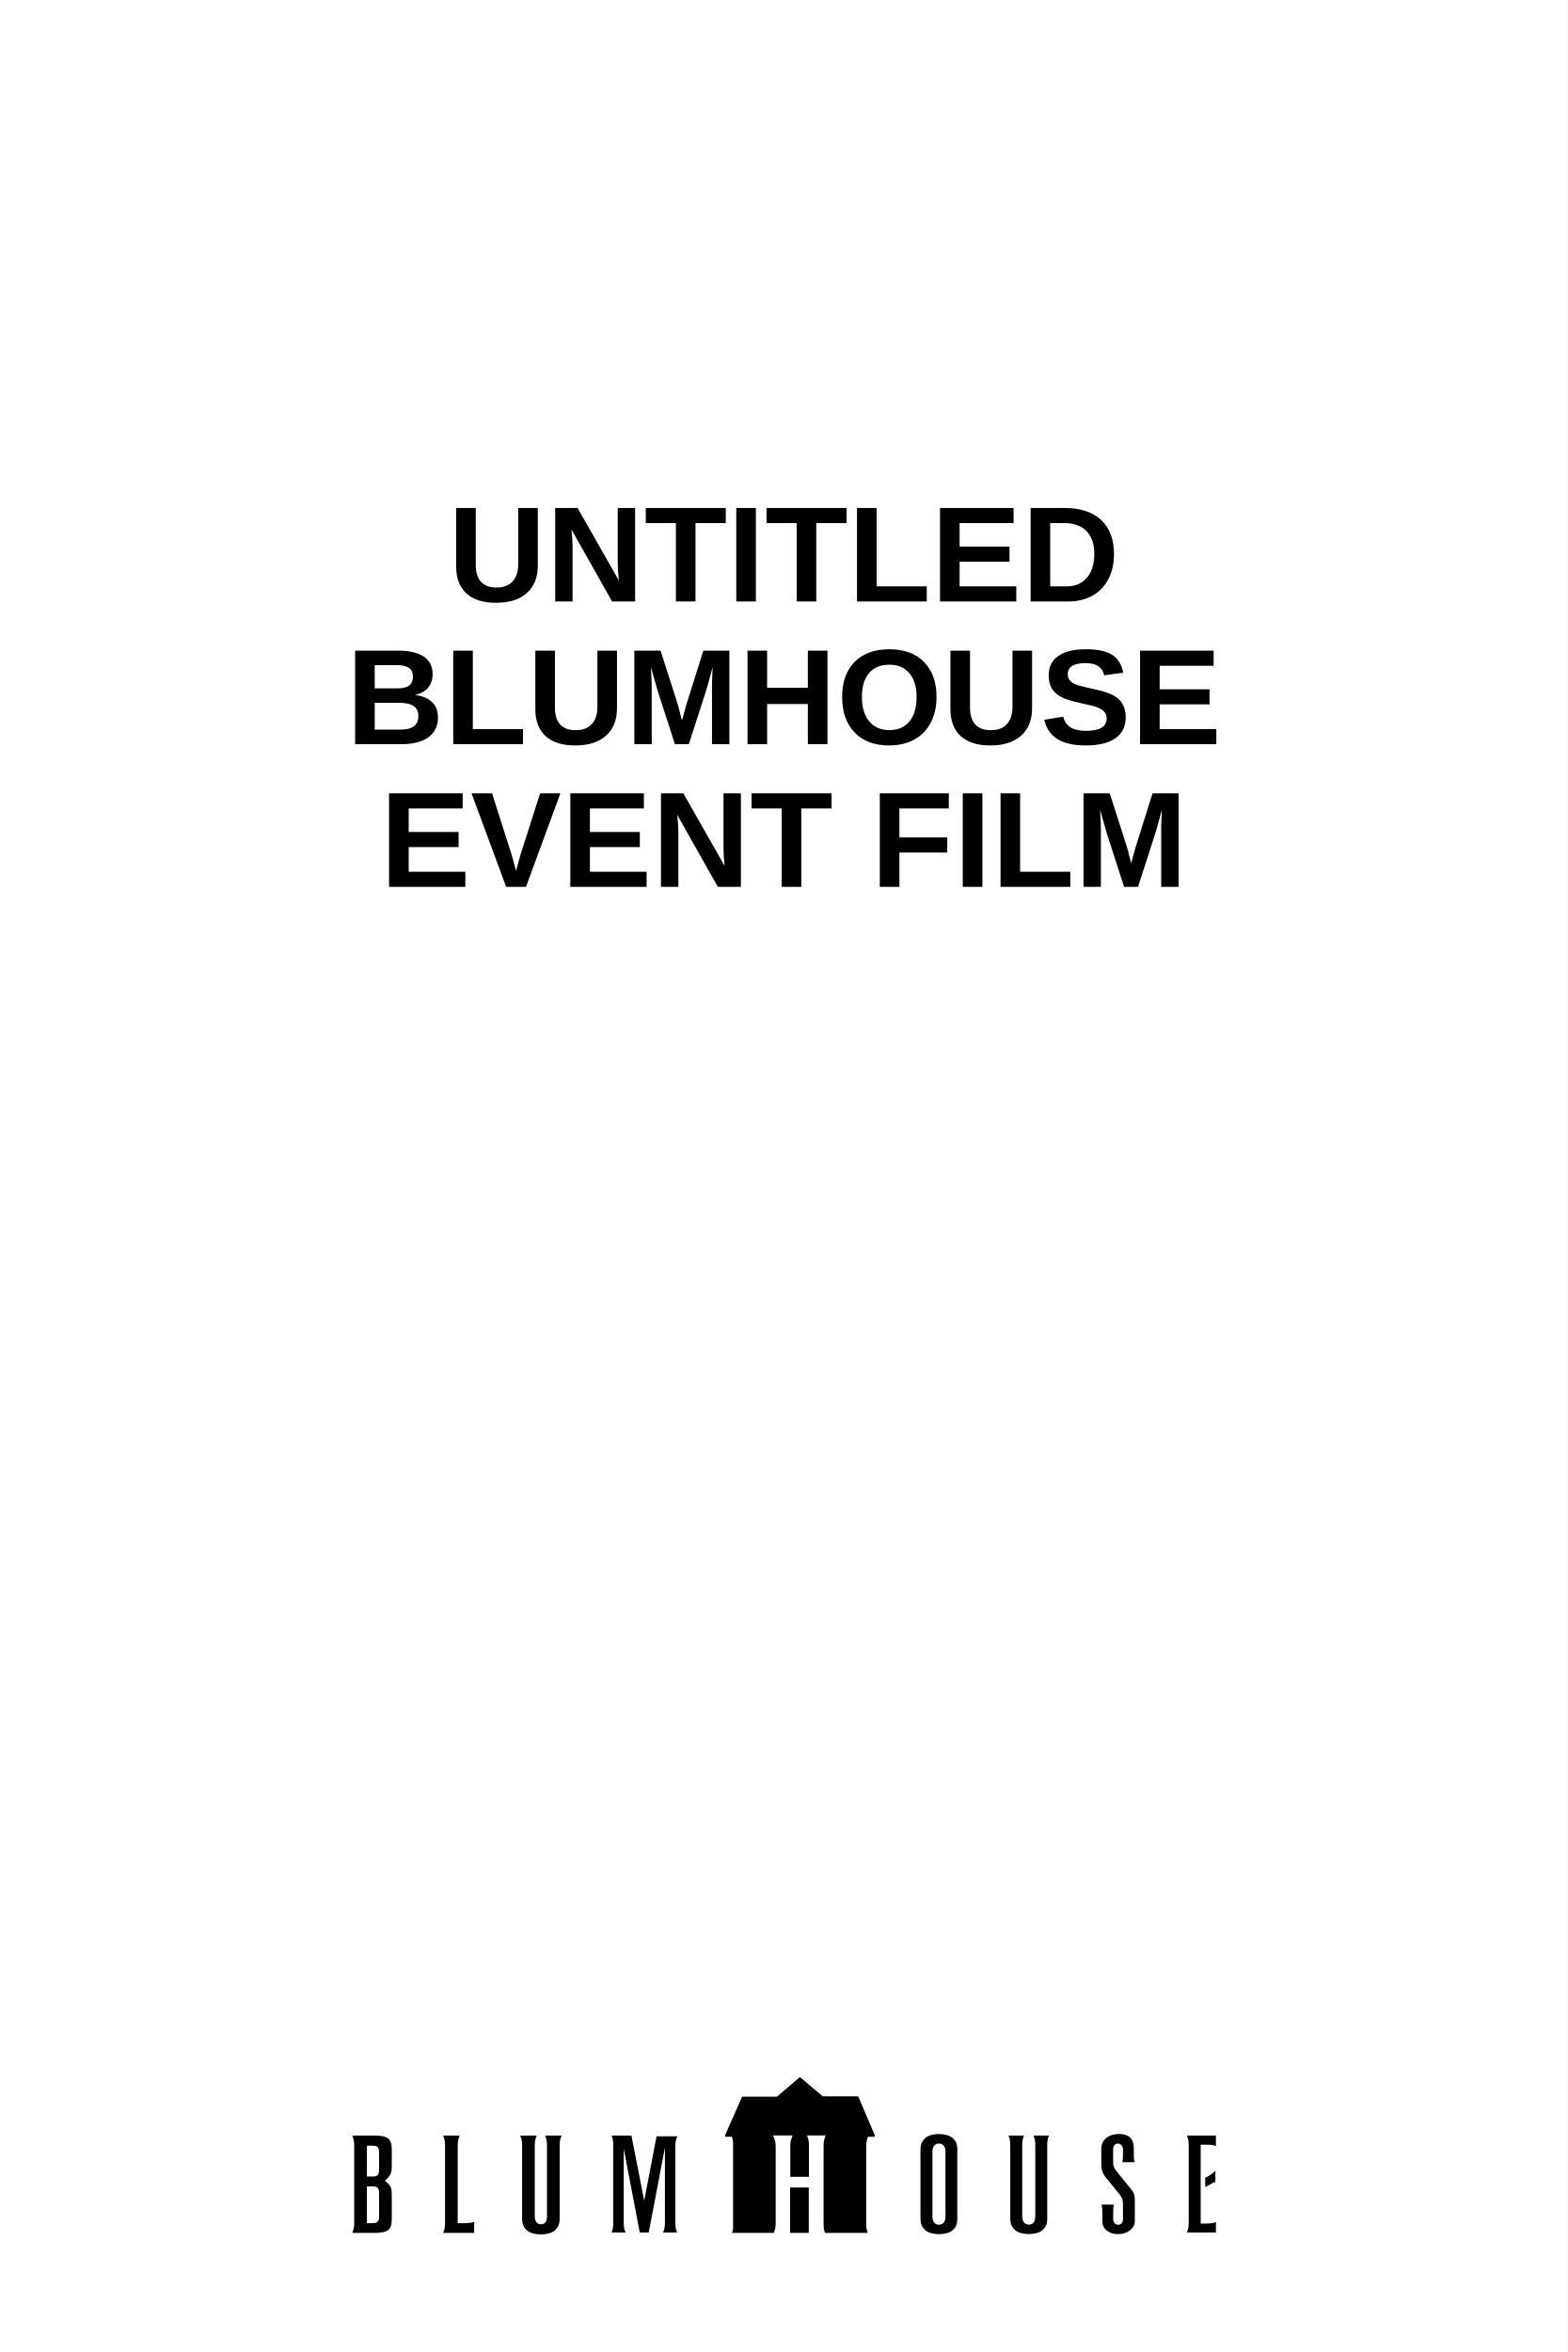
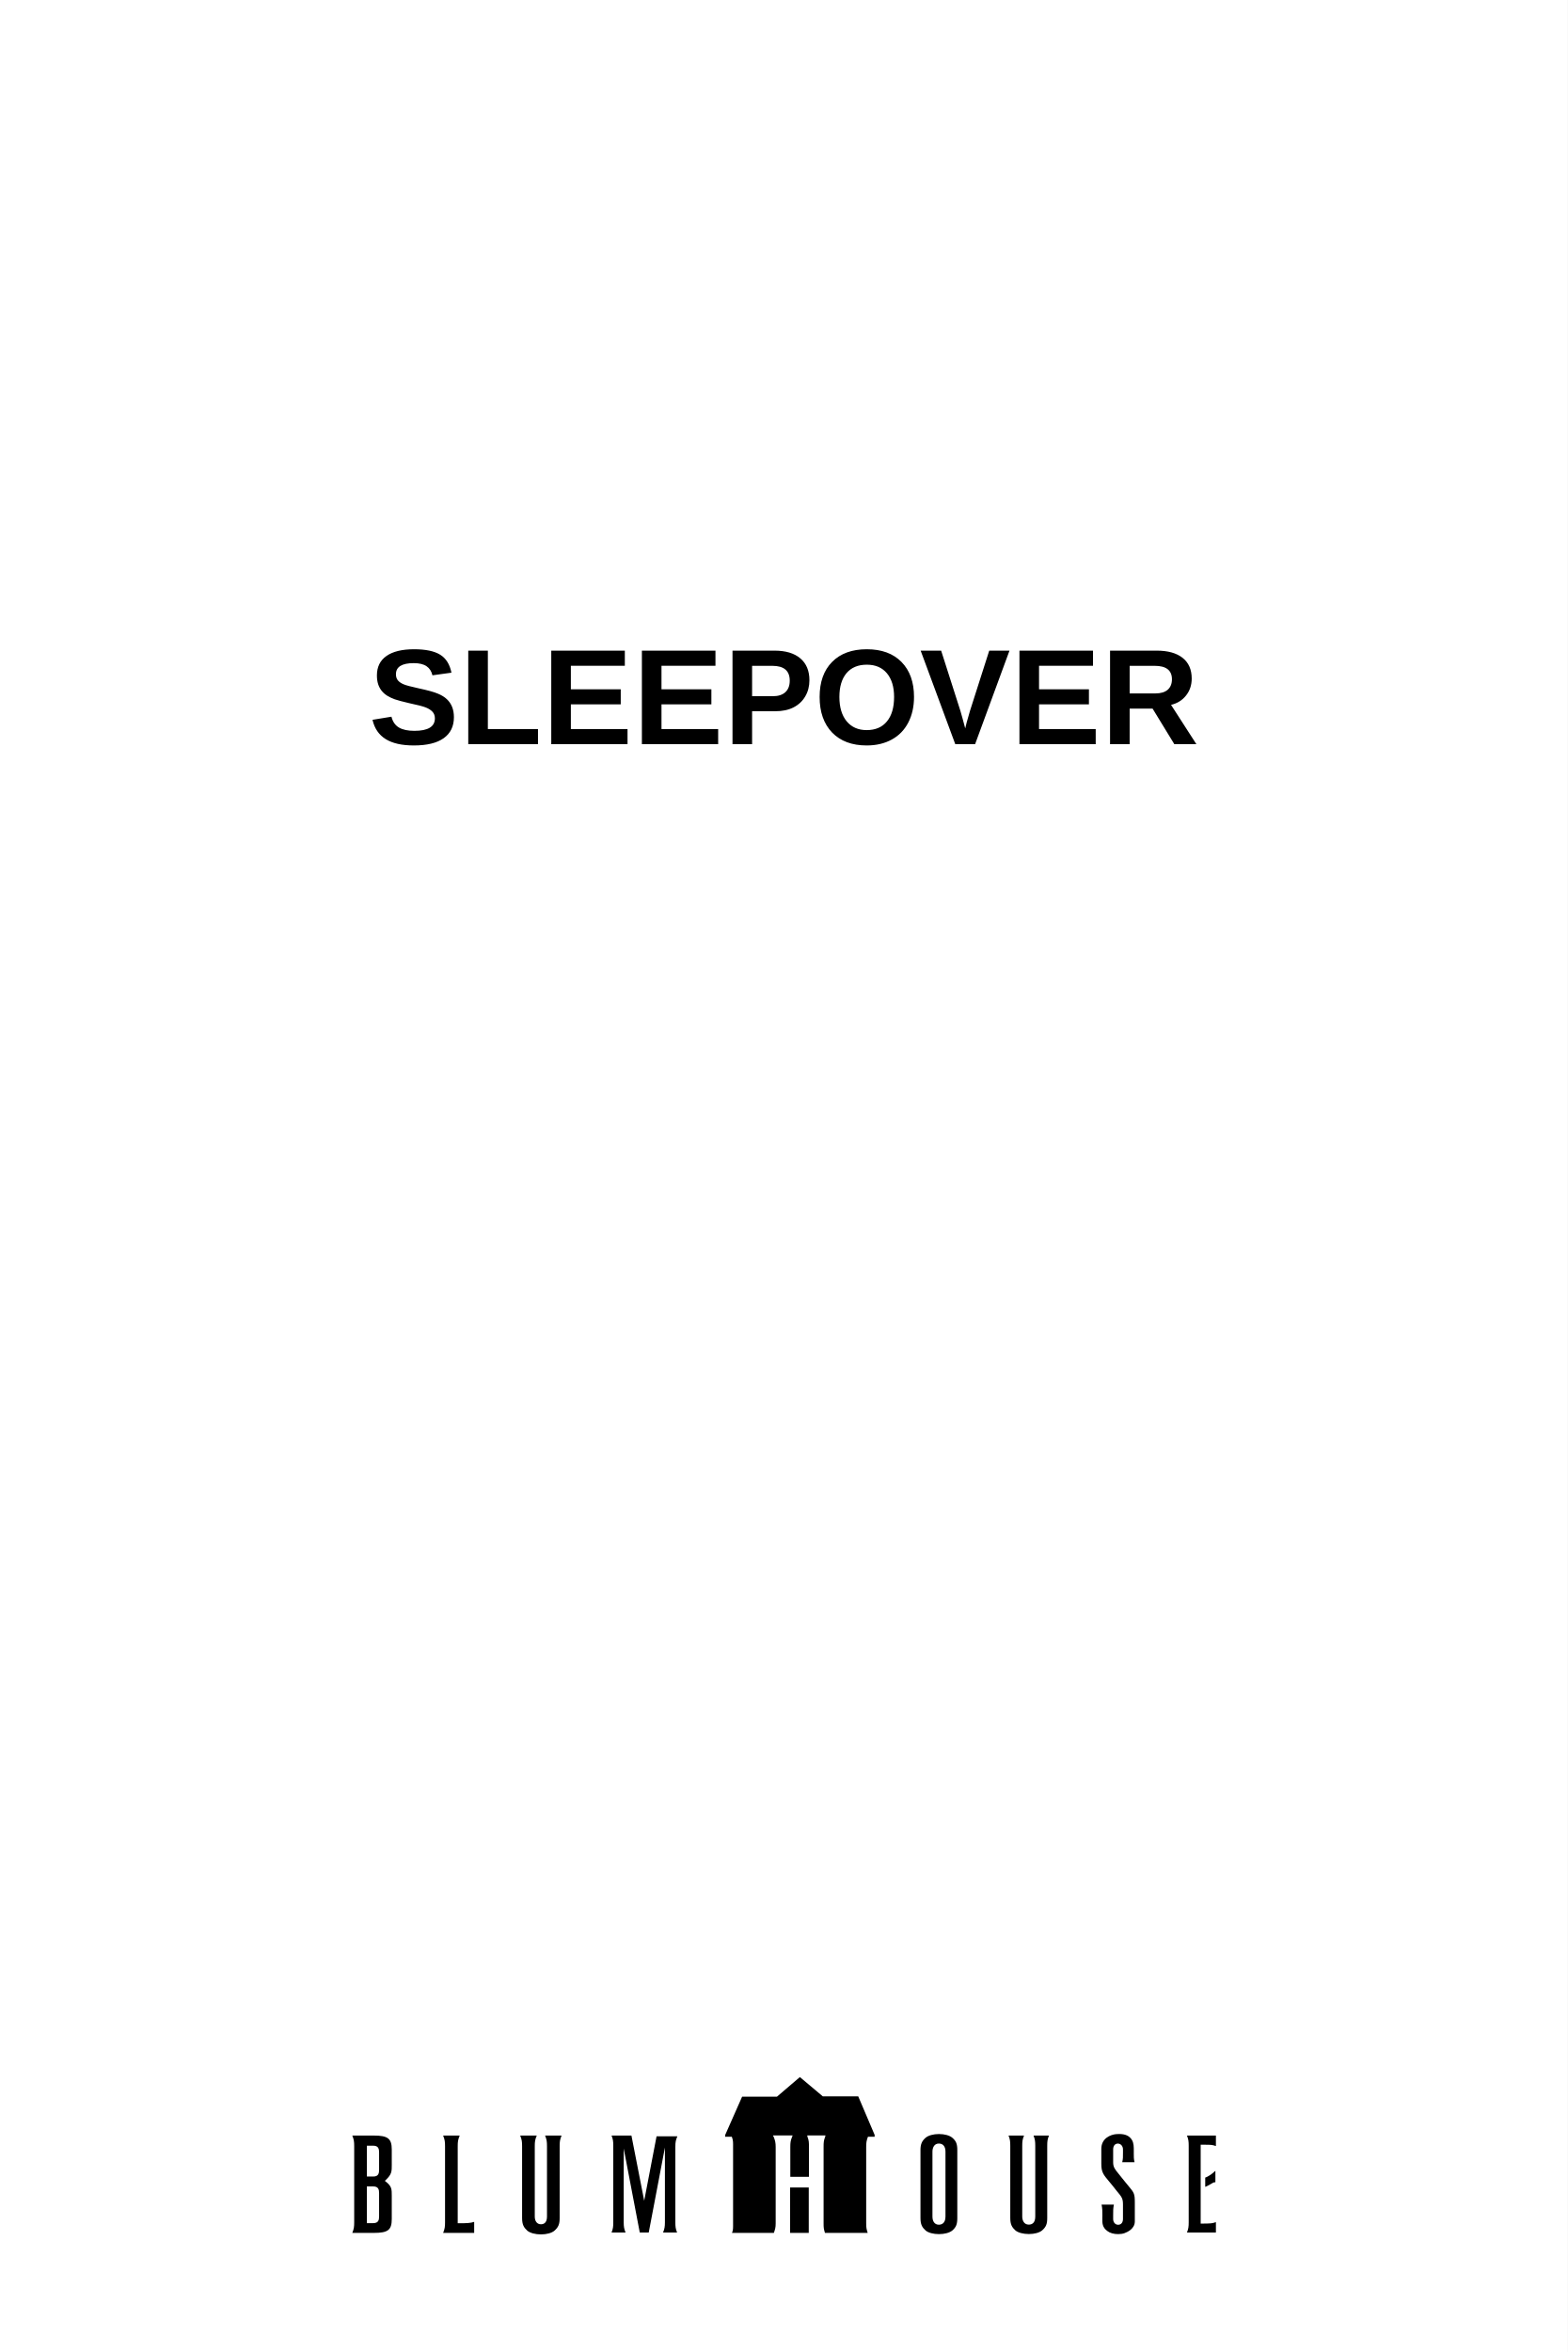
<svg xmlns="http://www.w3.org/2000/svg" viewBox="0 0 300 450" width="300" height="450" font-family="Arial, Helvetica, sans-serif">
  <rect width="300" height="450" fill="#FFFFFF" />
-   <text x="150.0" y="107.7" text-anchor="middle" dominant-baseline="middle" font-weight="bold" font-size="26.0" fill="#000000">UNTITLED</text>
-   <text x="150.0" y="135.0" text-anchor="middle" dominant-baseline="middle" font-weight="bold" font-size="26.0" fill="#000000">BLUMHOUSE</text>
-   <text x="150.0" y="162.3" text-anchor="middle" dominant-baseline="middle" font-weight="bold" font-size="26.0" fill="#000000">EVENT FILM</text>
+   <text x="150.0" y="135.0" text-anchor="middle" dominant-baseline="middle" font-weight="bold" font-size="26.0" fill="#000000">SLEEPOVER</text>
  <svg x="67.4" y="397.4" width="165.3" height="30.1" viewBox="0.0 0.0 1000.0 182.131" preserveAspectRatio="xMidYMid meet">
    <g fill="#000000">
      <g fill="#000000">
        <defs id="defs6">
          <clipPath clipPathUnits="userSpaceOnUse" id="clipPath16">
            <path d="M 30,30 H 768 V 966 H 30 Z" id="path14" />
          </clipPath>
          <clipPath clipPathUnits="userSpaceOnUse" id="clipPath24">
            <path d="M 21.18,21 H 777 V 974.46 H 21.18 Z" id="path22" />
          </clipPath>
          <clipPath clipPathUnits="userSpaceOnUse" id="clipPath134">
            <path d="m 87.266,64.96 h 623.47 V 205.39 H 87.266 Z" id="path132" />
          </clipPath>
          <clipPath clipPathUnits="userSpaceOnUse" id="clipPath150">
            <path d="m 87.266,64.96 h 623.47 V 205.39 H 87.266 Z" id="path148" />
          </clipPath>
          <clipPath clipPathUnits="userSpaceOnUse" id="clipPath210">
            <path d="M 21.18,21 H 777 V 974.46 H 21.18 Z" id="path208" />
          </clipPath>
          <clipPath clipPathUnits="userSpaceOnUse" id="clipPath276">
            <path d="M 21.18,21 H 777 V 974.46 H 21.18 Z" id="path274" />
          </clipPath>
          <clipPath clipPathUnits="userSpaceOnUse" id="clipPath304">
            <path d="M 21.18,21 H 777 V 974.46 H 21.18 Z" id="path302" />
          </clipPath>
          <clipPath clipPathUnits="userSpaceOnUse" id="clipPath324">
            <path d="M 21.18,21 H 777 V 974.46 H 21.18 Z" id="path322" />
          </clipPath>
          <clipPath clipPathUnits="userSpaceOnUse" id="clipPath338">
            <path d="M 21.18,21 H 777 V 974.46 H 21.18 Z" id="path336" />
          </clipPath>
          <clipPath clipPathUnits="userSpaceOnUse" id="clipPath420">
            <path d="M 21.18,21 H 777 V 974.46 H 21.18 Z" id="path418" />
          </clipPath>
          <clipPath clipPathUnits="userSpaceOnUse" id="clipPath448">
            <path d="M 21.18,21 H 777 V 974.46 H 21.18 Z" id="path446" />
          </clipPath>
          <clipPath clipPathUnits="userSpaceOnUse" id="clipPath488">
            <path d="M 21.18,21 H 777 V 974.46 H 21.18 Z" id="path486" />
          </clipPath>
          <clipPath clipPathUnits="userSpaceOnUse" id="clipPath546">
            <path d="M 21.18,21 H 777 V 974.46 H 21.18 Z" id="path544" />
          </clipPath>
          <clipPath clipPathUnits="userSpaceOnUse" id="clipPath562">
            <path d="M 21.18,21 H 777 V 974.46 H 21.18 Z" id="path560" />
          </clipPath>
          <clipPath clipPathUnits="userSpaceOnUse" id="clipPath576">
            <path d="M 21.18,21 H 777 V 974.46 H 21.18 Z" id="path574" />
          </clipPath>
          <clipPath clipPathUnits="userSpaceOnUse" id="clipPath614">
            <path d="M 21.18,21 H 777 V 974.46 H 21.18 Z" id="path612" />
          </clipPath>
          <clipPath clipPathUnits="userSpaceOnUse" id="clipPath634">
            <path d="M 21,21 H 777 V 975 H 21 Z" id="path632" />
          </clipPath>
          <clipPath clipPathUnits="userSpaceOnUse" id="clipPath654">
            <path d="M 0,0 H 798 V 996 H 0 Z" id="path652" />
          </clipPath>
        </defs>
        <g id="g8" transform="matrix(1.333333,0,0,-1.333333,-76.35547,71.51693)">
          <g id="g3067">
            <path d="m 86.52,-37.259 -0.993,0.784 0.924,0.869 c 5.146,4.882 5.13,7.381 5.099,13.412 l -0.008,12.915 c 0,9.523 -3.361,12.147 -15.655,12.147 H 57.267 c 1.444,-3.57 1.653,-5.379 1.653,-9.252 V -72.418 c 0,-3.881 -0.21,-5.681 -1.653,-9.236 h 18.62 c 12.434,0 15.655,2.491 15.655,12.131 v 20.102 c 0.008,5.612 0.016,8.181 -5.022,12.162 M 80.536,-67.195 c 0,-3.027 -0.404,-5.992 -5.084,-5.992 h -5.526 v 31.877 h 5.526 c 4.68,0 5.084,-2.949 5.084,-5.984 z m 0,40.469 c 0,-3.035 -0.404,-5.992 -5.084,-5.992 h -5.526 v 26.762 h 5.526 c 4.68,0 5.084,-2.957 5.084,-5.984 z" style="fill:#000000;fill-opacity:1;fill-rule:nonzero;stroke:none;stroke-width:7.762" id="path214" />
            <path d="m 149.912,-73.285 c 7.125,0 10.02,0.155 13.202,1.203 v -9.57 h -26.964 c 1.444,3.555 1.661,5.355 1.661,9.236 v 66.027 c 0,3.881 -0.217,5.681 -1.661,9.252 h 14.398 c -1.514,-3.547 -1.731,-5.355 -1.731,-9.252 V -73.285 Z" style="fill:#000000;fill-opacity:1;fill-rule:nonzero;stroke:none;stroke-width:7.762" id="path218" />
            <path d="m 224.684,2.859 h 14.32 c -1.444,-3.563 -1.653,-5.363 -1.653,-9.244 V -68.75 c 0,-5.317 -1.125,-8.002 -4.587,-11.045 -2.414,-1.987 -6.768,-3.167 -11.65,-3.167 -4.874,0 -9.298,1.188 -11.751,3.136 -3.074,2.771 -4.634,5.247 -4.634,11.076 v 62.364 c 0,3.881 -0.21,5.681 -1.653,9.244 h 14.39 c -1.506,-3.532 -1.731,-5.348 -1.731,-9.244 V -67.523 c 0,-4.044 2.088,-6.652 5.309,-6.652 2.414,0 5.301,1.156 5.301,6.652 v 61.138 c 0,3.881 -0.21,5.681 -1.661,9.244" style="fill:#000000;fill-opacity:1;fill-rule:nonzero;stroke:none;stroke-width:7.762" id="path222" />
            <path d="M 337.816,-7.094 V -72.392 c 0,-3.865 0.202,-5.635 1.514,-8.941 H 327.144 c 1.304,3.237 1.614,5.123 1.614,8.941 v 64.863 l -14.056,-73.805 h -7.777 l -13.947,72.966 V -72.392 c 0,-3.826 0.31,-5.705 1.607,-8.941 h -12.178 c 1.304,3.306 1.506,5.076 1.506,8.941 v 66.299 c 0,3.873 -0.202,5.643 -1.506,8.957 h 17.277 l 11.083,-56.605 10.734,55.937 h 18.069 c -1.335,-3.26 -1.754,-4.579 -1.754,-9.291" style="fill:#000000;fill-opacity:1;fill-rule:nonzero;stroke:none;stroke-width:7.762" id="path226" />
            <path d="m 578.296,1.002 c -2.406,1.987 -6.721,3.182 -11.549,3.182 -4.812,0 -9.143,-1.195 -11.557,-3.198 -3.314,-2.88 -4.494,-5.697 -4.494,-10.711 V -68.774 c 0,-5.728 1.537,-8.157 4.548,-10.874 2.367,-1.917 6.683,-3.074 11.503,-3.074 4.828,0 9.151,1.164 11.572,3.12 3.337,2.934 4.362,5.464 4.362,10.827 v 59.05 c 0,5.309 -1.071,7.917 -4.385,10.726 m -5.891,-68.542 c 0,-6.333 -4.044,-7.016 -5.775,-7.016 -3.407,0 -5.534,2.685 -5.534,7.016 v 56.465 c 0,3.229 1.451,7.001 5.534,7.001 3.671,0 5.775,-2.554 5.775,-7.001 z" style="fill:#000000;fill-opacity:1;fill-rule:nonzero;stroke:none;stroke-width:7.762" id="path230" />
            <path d="m 648.87,2.859 h 13.412 c -1.312,-3.314 -1.506,-5.076 -1.506,-8.949 v -62.612 c 0,-5.293 -1.048,-7.824 -4.486,-10.835 -2.367,-1.948 -6.659,-3.112 -11.479,-3.112 -4.828,0 -9.174,1.156 -11.596,3.066 -3.004,2.724 -4.533,5.154 -4.533,10.882 v 62.612 c 0,3.873 -0.194,5.635 -1.506,8.949 h 13.474 c -1.366,-3.283 -1.576,-5.053 -1.576,-8.949 v -61.378 c 0,-3.244 1.482,-7.009 5.65,-7.009 2.577,0 5.658,1.211 5.658,7.009 v 61.378 c 0,3.873 -0.21,5.635 -1.514,8.949" style="fill:#000000;fill-opacity:1;fill-rule:nonzero;stroke:none;stroke-width:7.762" id="path234" />
            <path d="m 722.521,-30.038 c 0.551,-0.675 1.164,-1.436 1.839,-2.29 l 4.129,-5.138 c 0.986,-1.226 1.871,-2.282 2.817,-3.415 4.804,-5.751 5.534,-6.628 5.534,-14.219 v -16.625 c 0,-6.264 -6.264,-9.182 -8.957,-10.152 -1.475,-0.536 -3.508,-0.838 -5.588,-0.838 -3.695,0 -7.009,0.931 -9.143,2.569 -4.672,3.268 -4.595,7.156 -4.525,11.27 l 0.031,2.81 c 0.015,2.817 0.039,5.736 -0.699,8.988 h 10.703 c -0.667,-3.167 -0.652,-5.472 -0.629,-9.717 v -2.81 c 0,-2.895 1.824,-4.998 4.323,-4.998 2.554,0 4.199,1.964 4.199,4.998 v 12.62 c 0,5.286 -1.056,6.543 -5.472,11.821 l -4.09,5.154 c -0.737,0.893 -1.42,1.708 -2.057,2.484 l -0.21,0.241 c -5.216,6.217 -6.978,8.305 -6.978,15.562 v 13.063 c 0,9.174 8.064,12.333 12.822,12.752 0.83,0.062 1.777,0.116 2.779,0.116 5.348,0 8.957,-1.708 11.021,-5.224 1.591,-2.732 1.591,-5.899 1.583,-9.562 l -0.008,-2.134 c -0.023,-2.608 -0.039,-4.711 0.66,-7.583 h -10.711 c 0.699,2.848 0.699,4.471 0.667,8.561 l -0.008,2.616 c 0,2.81 -1.94,5.006 -4.424,5.006 -2.491,0 -4.098,-1.956 -4.098,-5.006 V -20.39 c 0,-4.145 1.498,-5.969 4.486,-9.648" style="fill:#000000;fill-opacity:1;fill-rule:nonzero;stroke:none;stroke-width:7.762" id="path238" />
            <path d="m 796.835,-73.57 c 5.868,0.078 7.195,0.101 10.432,1.25 v -9.011 h -25.147 c 1.312,3.314 1.514,5.076 1.514,8.941 v 66.307 c 0,3.865 -0.202,5.635 -1.514,8.949 h 25.147 v -9.128 c -3.004,1.063 -4.432,1.156 -9.5,1.156 h -3.733 V -73.601 Z" style="fill:#000000;fill-opacity:1;fill-rule:nonzero;stroke:none;stroke-width:7.762" id="path242" />
            <path d="m 803.155,-39.043 c -0.784,-0.505 -4.37,-2.46 -5.169,-2.631 v 8.025 c 1.498,0.318 5.604,2.988 6.83,4.145 0.66,0.629 1.335,1.265 2.002,1.715 v -9.88 c -1.397,0.093 -2.554,-0.652 -3.663,-1.374" style="fill:#000000;fill-opacity:1;fill-rule:nonzero;stroke:none;stroke-width:7.762" id="path246" />
            <path id="path254" style="fill:#000000;fill-opacity:1;fill-rule:nonzero;stroke:none;stroke-width:7.762" d="m 445.749,-81.641 h -8.258 v 39.413 h 16.183 v -39.413 z m 59.334,83.478 c -1.296,-3.485 -1.529,-5.099 -1.529,-8.949 V -73.264 c 0,-3.625 0.194,-4.905 1.296,-8.382 h -37.1 c -1.102,3.477 -1.195,4.626 -1.195,8.266 v 66.291 c 0,3.78 0.093,5.619 1.319,8.732 l 0.357,1.351 h -15.903 l 0.279,-1.351 c 1.234,-3.12 1.234,-4.96 1.234,-8.732 V -32.95 h -16.183 v 25.861 c 0,3.795 0.233,5.627 1.514,8.724 l 0.52,1.358 h -17.161 l 0.73,-1.351 c 1.226,-3.12 1.684,-4.96 1.684,-8.732 V -73.38 c 0,-3.64 -0.427,-4.789 -1.552,-8.266 H 387.007 c 1.118,2.321 0.947,4.688 0.947,8.382 v 66.152 c 0,3.85 0.202,5.464 -1.094,8.949 h -5.286 l -0.512,-0.085 v 1.537 l 14.739,33.328 h 30.247 l 19.908,17.021 19.908,-16.726 h 30.775 l 14.242,-33.46 0.008,-1.614 z" />
          </g>
        </g>
      </g>
    </g>
  </svg>
</svg>
